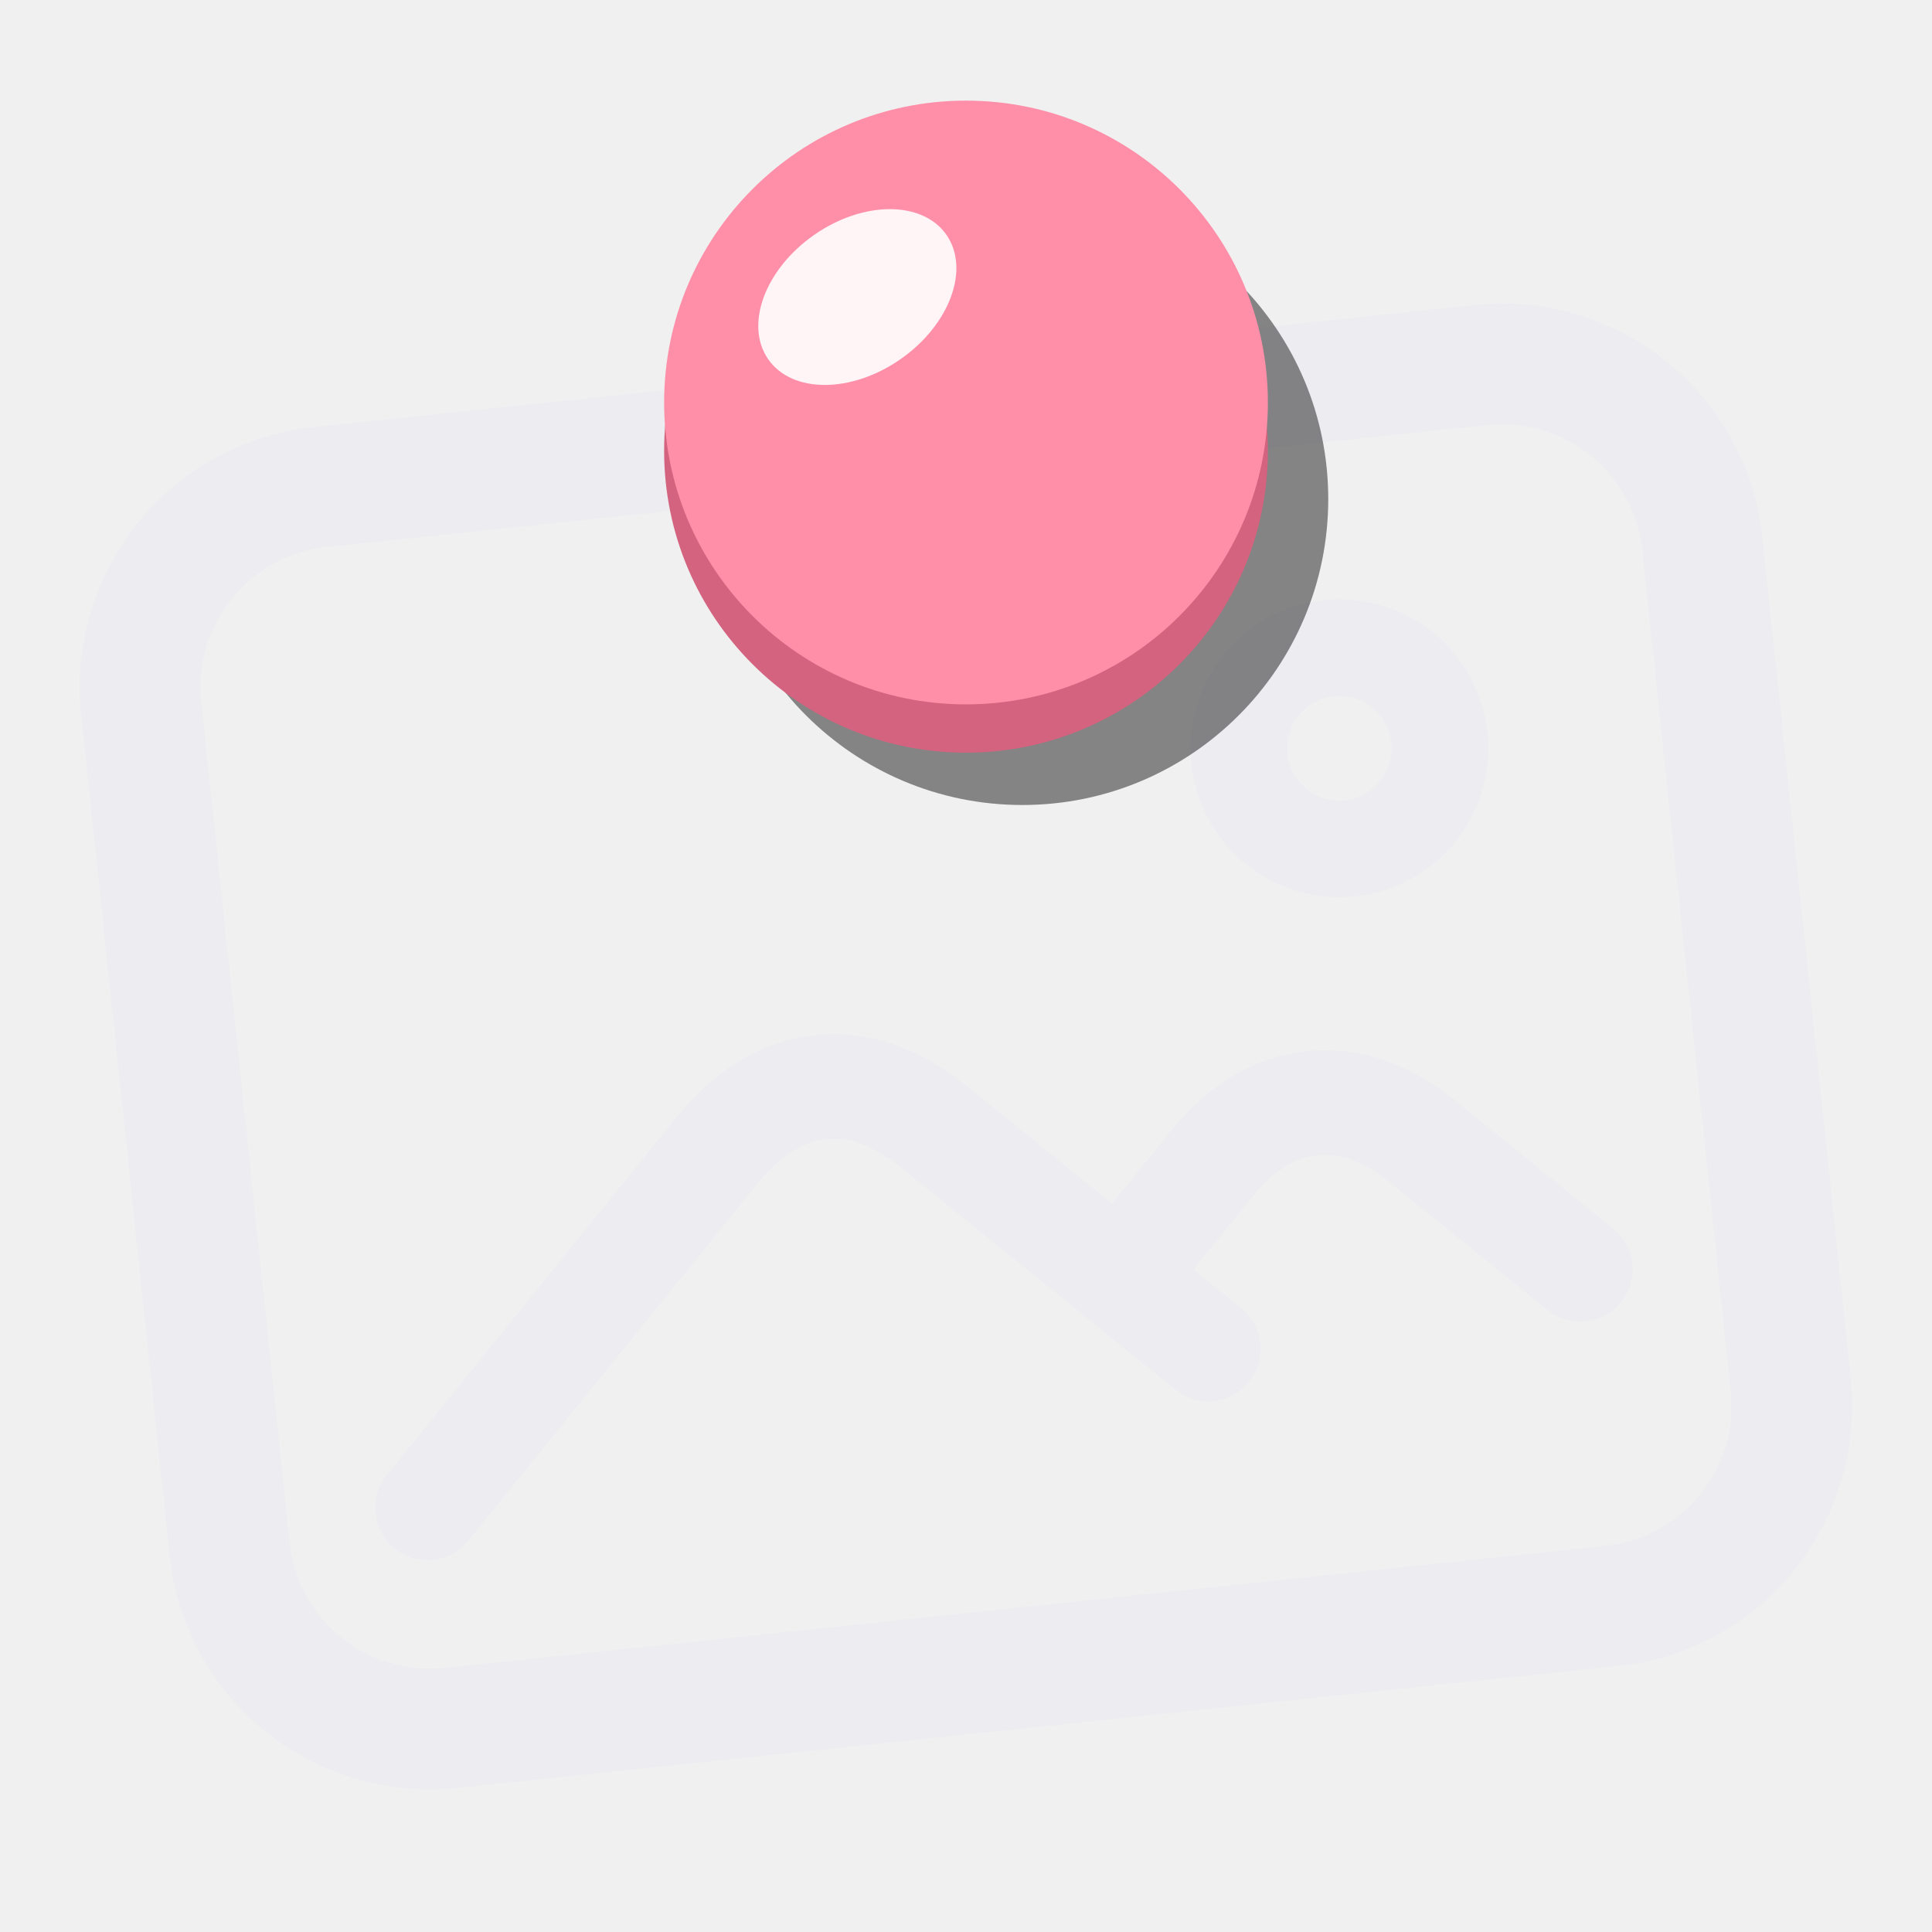
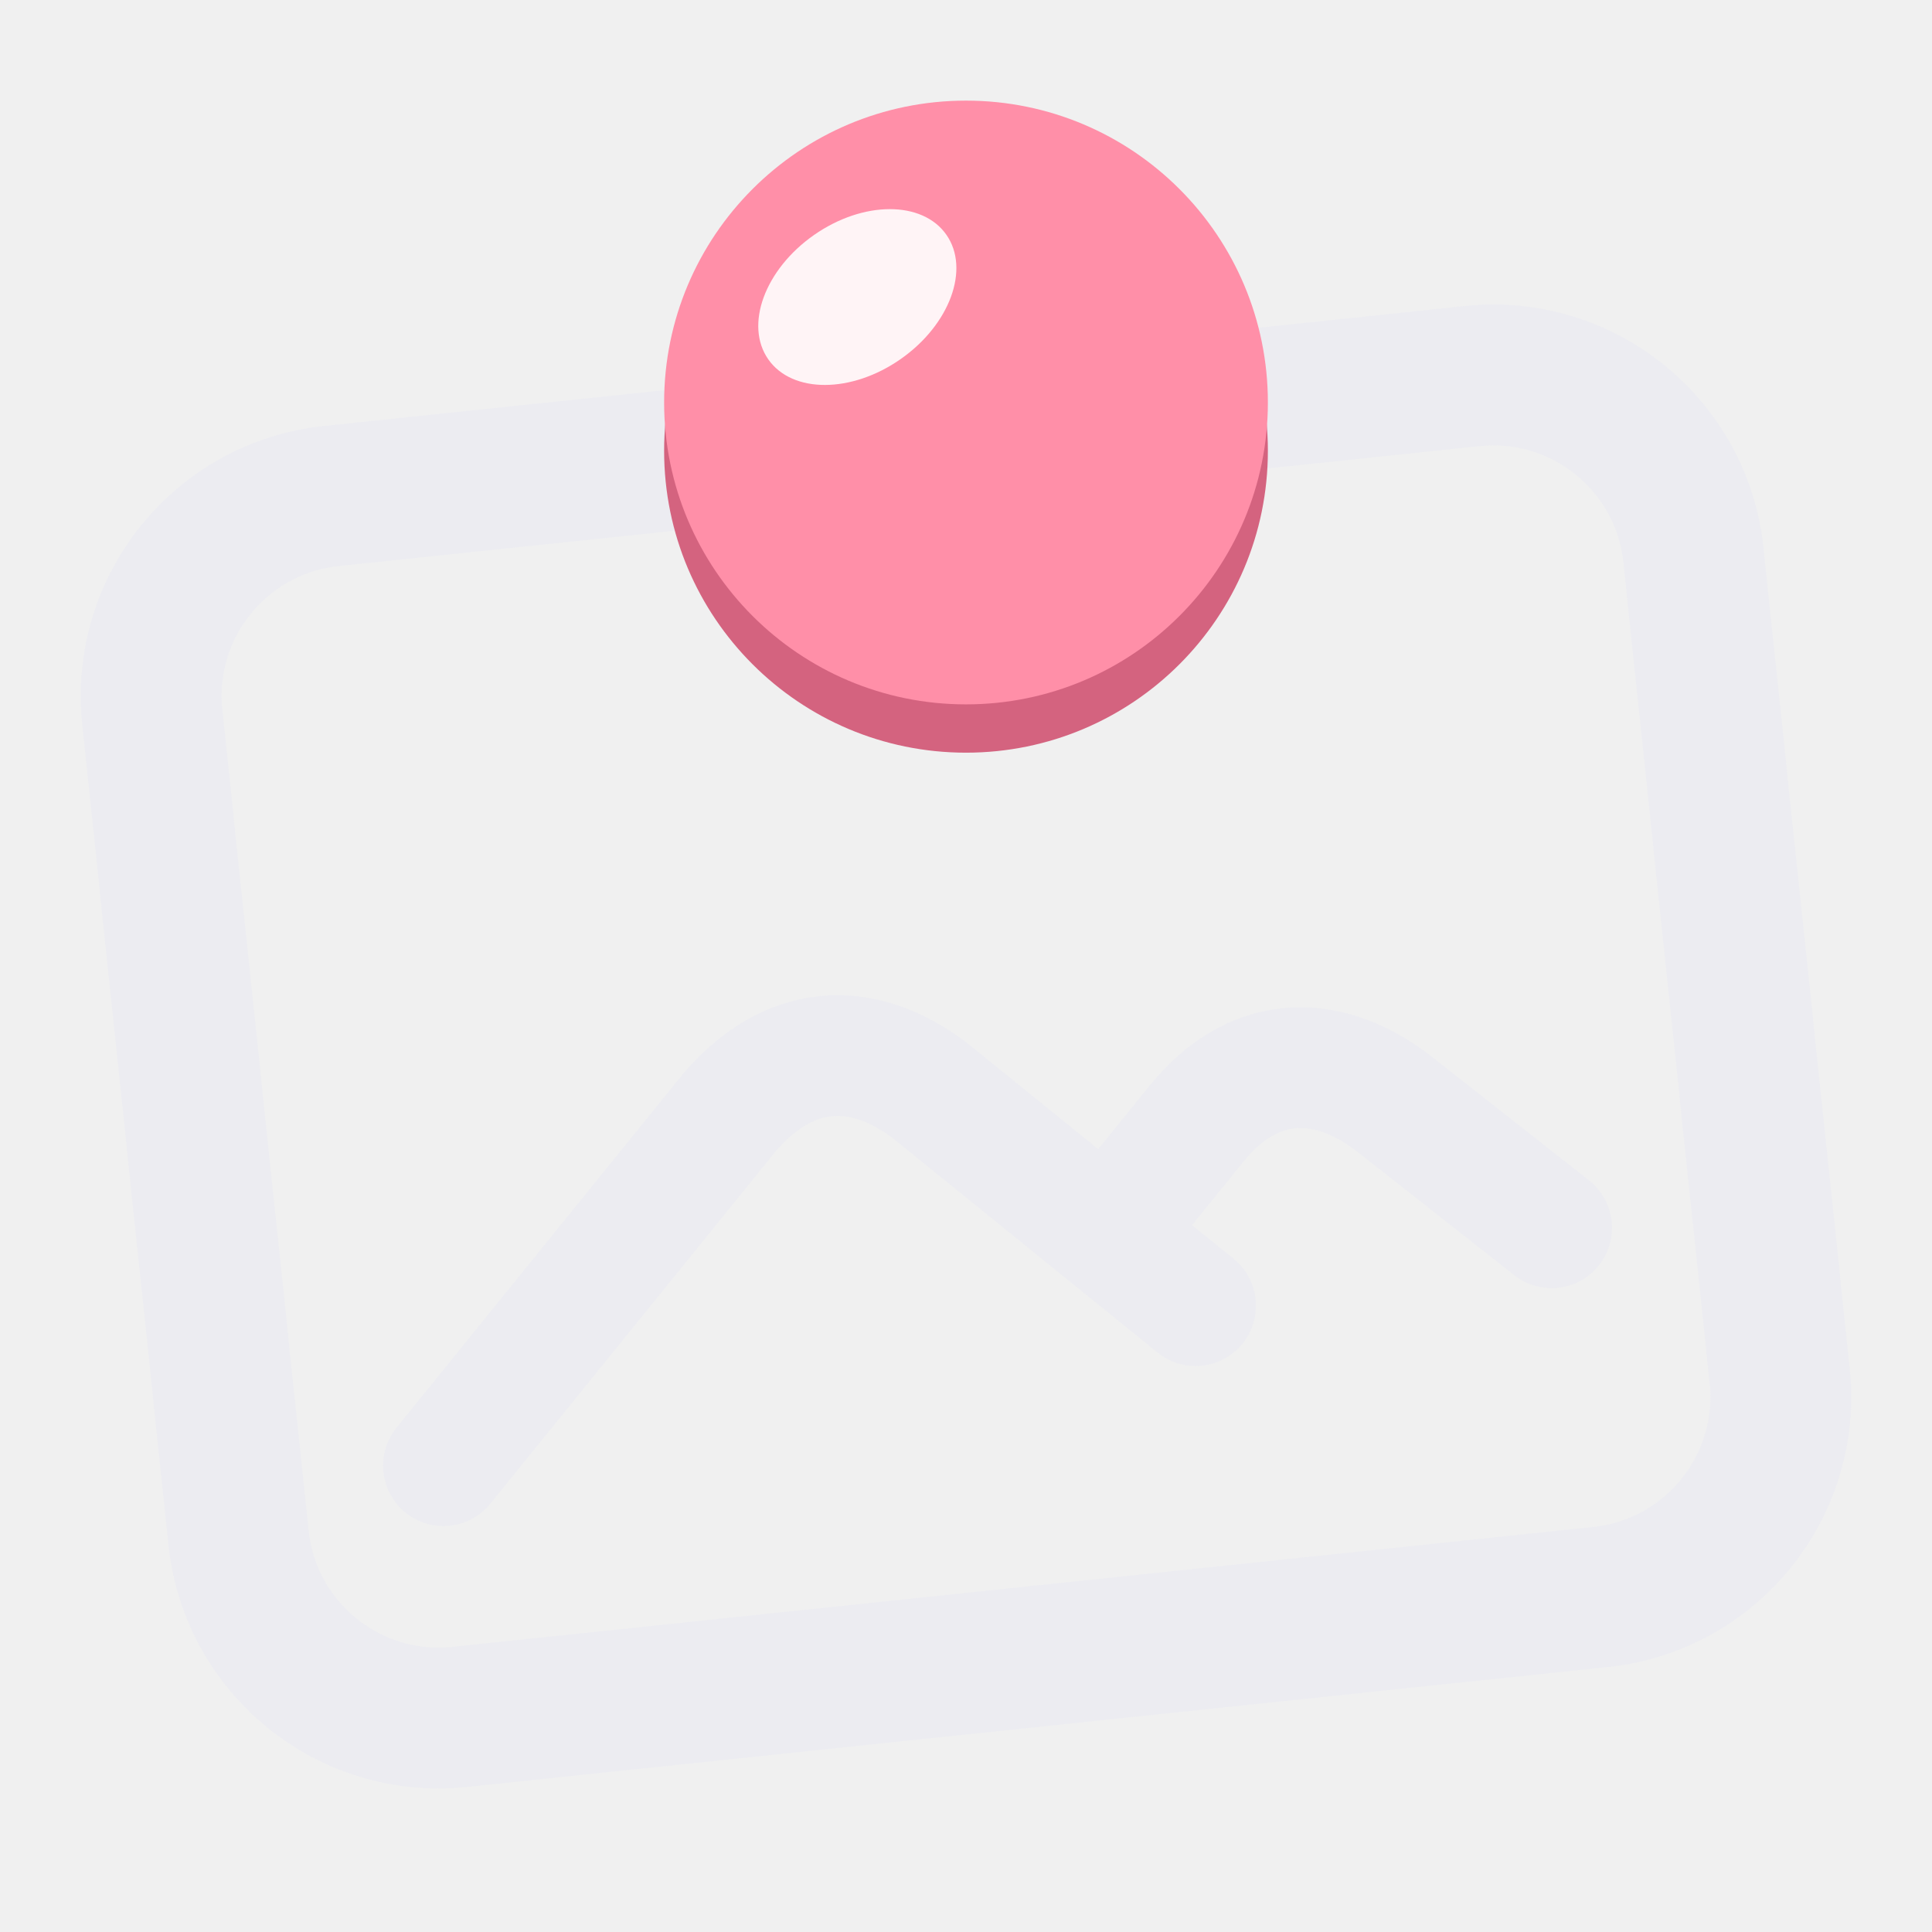
<svg xmlns="http://www.w3.org/2000/svg" width="256" height="256" viewBox="8 10 48 48" fill="none" role="img" aria-label="Planche">
  <g transform="rotate(-6 32 36)">
-     <rect x="12.5" y="20.5" width="39" height="31" rx="5" fill="none" stroke="#ececf1" stroke-width="3" />
-     <circle cx="42" cy="29.6" r="2.5" fill="none" stroke="#ececf1" stroke-width="2.4" />
-     <path d="M17.5 46L25.6 37.9C27.3 36.2 29.3 36.2 31 37.9L37.2 44.1M35.2 42.1L37.8 39.5C39.4 37.9 41.4 37.9 43 39.5L46.6 43.1" fill="none" stroke="#ececf1" stroke-width="2.6" stroke-linecap="round" stroke-linejoin="round" />
+     <rect x="12.75" y="20.75" width="38.5" height="30.5" rx="5" fill="none" stroke="#ececf1" stroke-width="3.5" />
+     <path d="M18 45L26 37C27.6 35.5 29.4 35.5 31 37L37 43M35 41L37.5 38.5C39 37 40.8 37 42.4 38.5L46 42" fill="none" stroke="#ececf1" stroke-width="3" stroke-linecap="round" stroke-linejoin="round" />
  </g>
-   <circle cx="33.4" cy="22.4" r="7.6" fill="#000000" fill-opacity="0.45" />
  <circle cx="32" cy="21.2" r="7.5" fill="#d4637f" />
  <circle cx="32" cy="20" r="7.5" fill="#ff8fa8" />
  <ellipse cx="29.3" cy="17.38" rx="2.7" ry="1.88" transform="rotate(-35 29.3 17.38)" fill="#ffffff" fill-opacity="0.9" />
</svg>
